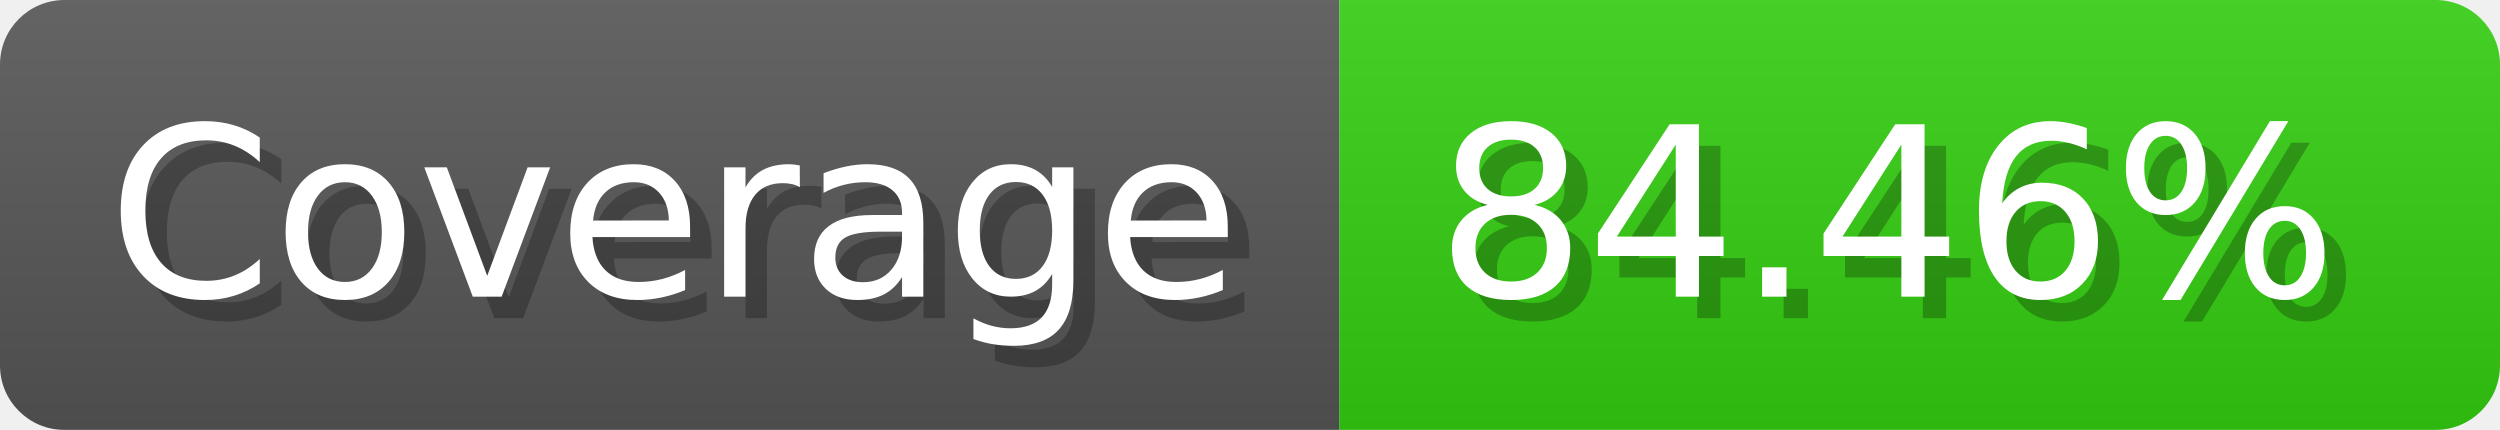
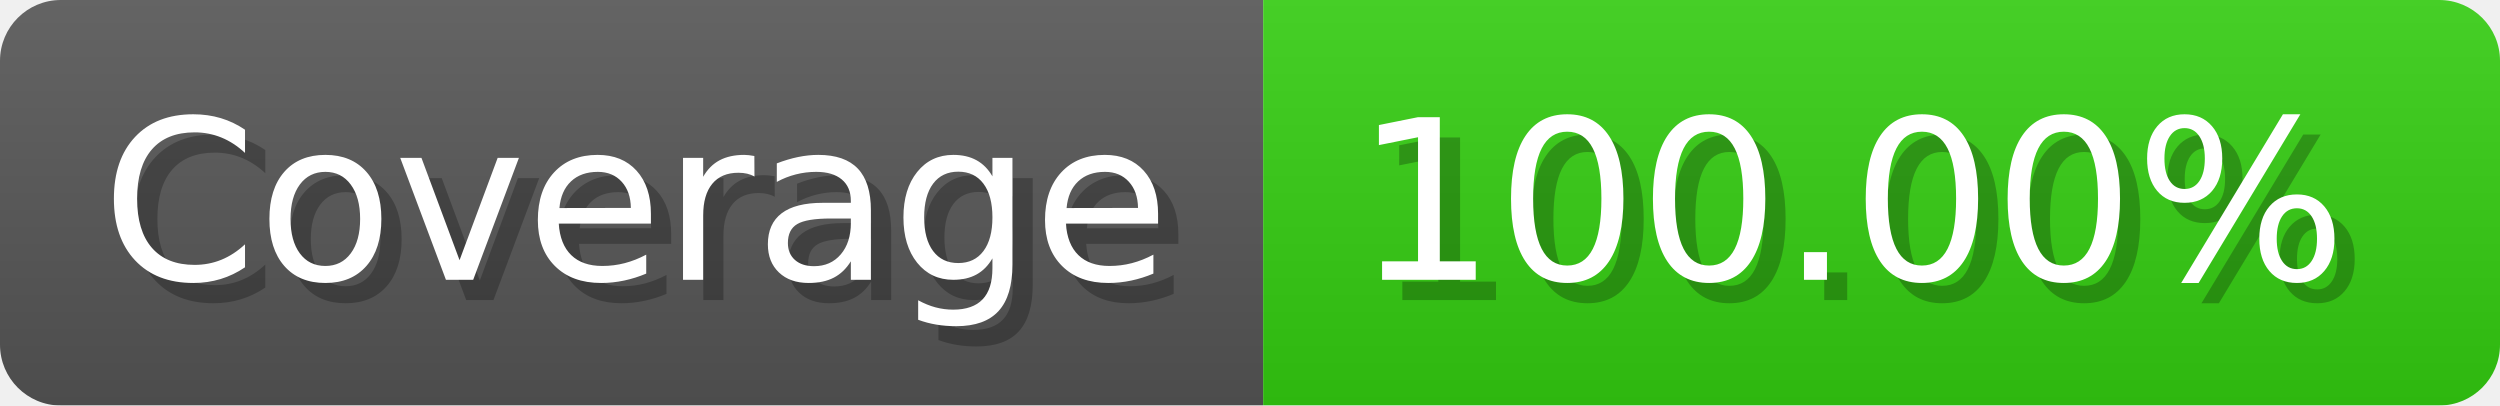
- <svg xmlns="http://www.w3.org/2000/svg" width="116.3" height="20" viewBox="0 0 1163 200" role="img" aria-label="Coverage: 84.46%">
+ <svg xmlns="http://www.w3.org/2000/svg" width="123.3" height="20" viewBox="0 0 1233 200" role="img" aria-label="Coverage: 100.00%">
  <linearGradient id="a" x2="0" y2="100%">
    <stop offset="0" stop-opacity=".1" stop-color="#EEE" />
    <stop offset="1" stop-opacity=".1" />
  </linearGradient>
  <mask id="m">
-     <rect width="1163" height="200" rx="30" fill="#FFF" />
+     <rect width="1233" height="200" rx="30" fill="#FFF" />
  </mask>
  <g mask="url(#m)">
    <rect width="623" height="200" fill="#555" />
-     <rect width="540" height="200" fill="#3C1" x="623" />
-     <rect width="1163" height="200" fill="url(#a)" />
+     <rect width="610" height="200" fill="#3C1" x="623" />
+     <rect width="1233" height="200" fill="url(#a)" />
  </g>
  <g aria-hidden="true" fill="#fff" text-anchor="start" font-family="Verdana,DejaVu Sans,sans-serif" font-size="110">
    <text x="60" y="148" textLength="523" fill="#000" opacity="0.25">Coverage</text>
    <text x="50" y="138" textLength="523">Coverage</text>
-     <text x="678" y="148" textLength="440" fill="#000" opacity="0.25">84.46%</text>
-     <text x="668" y="138" textLength="440">84.46%</text>
+     <text x="678" y="148" textLength="510" fill="#000" opacity="0.25">100.00%</text>
+     <text x="668" y="138" textLength="510">100.00%</text>
  </g>
</svg>
